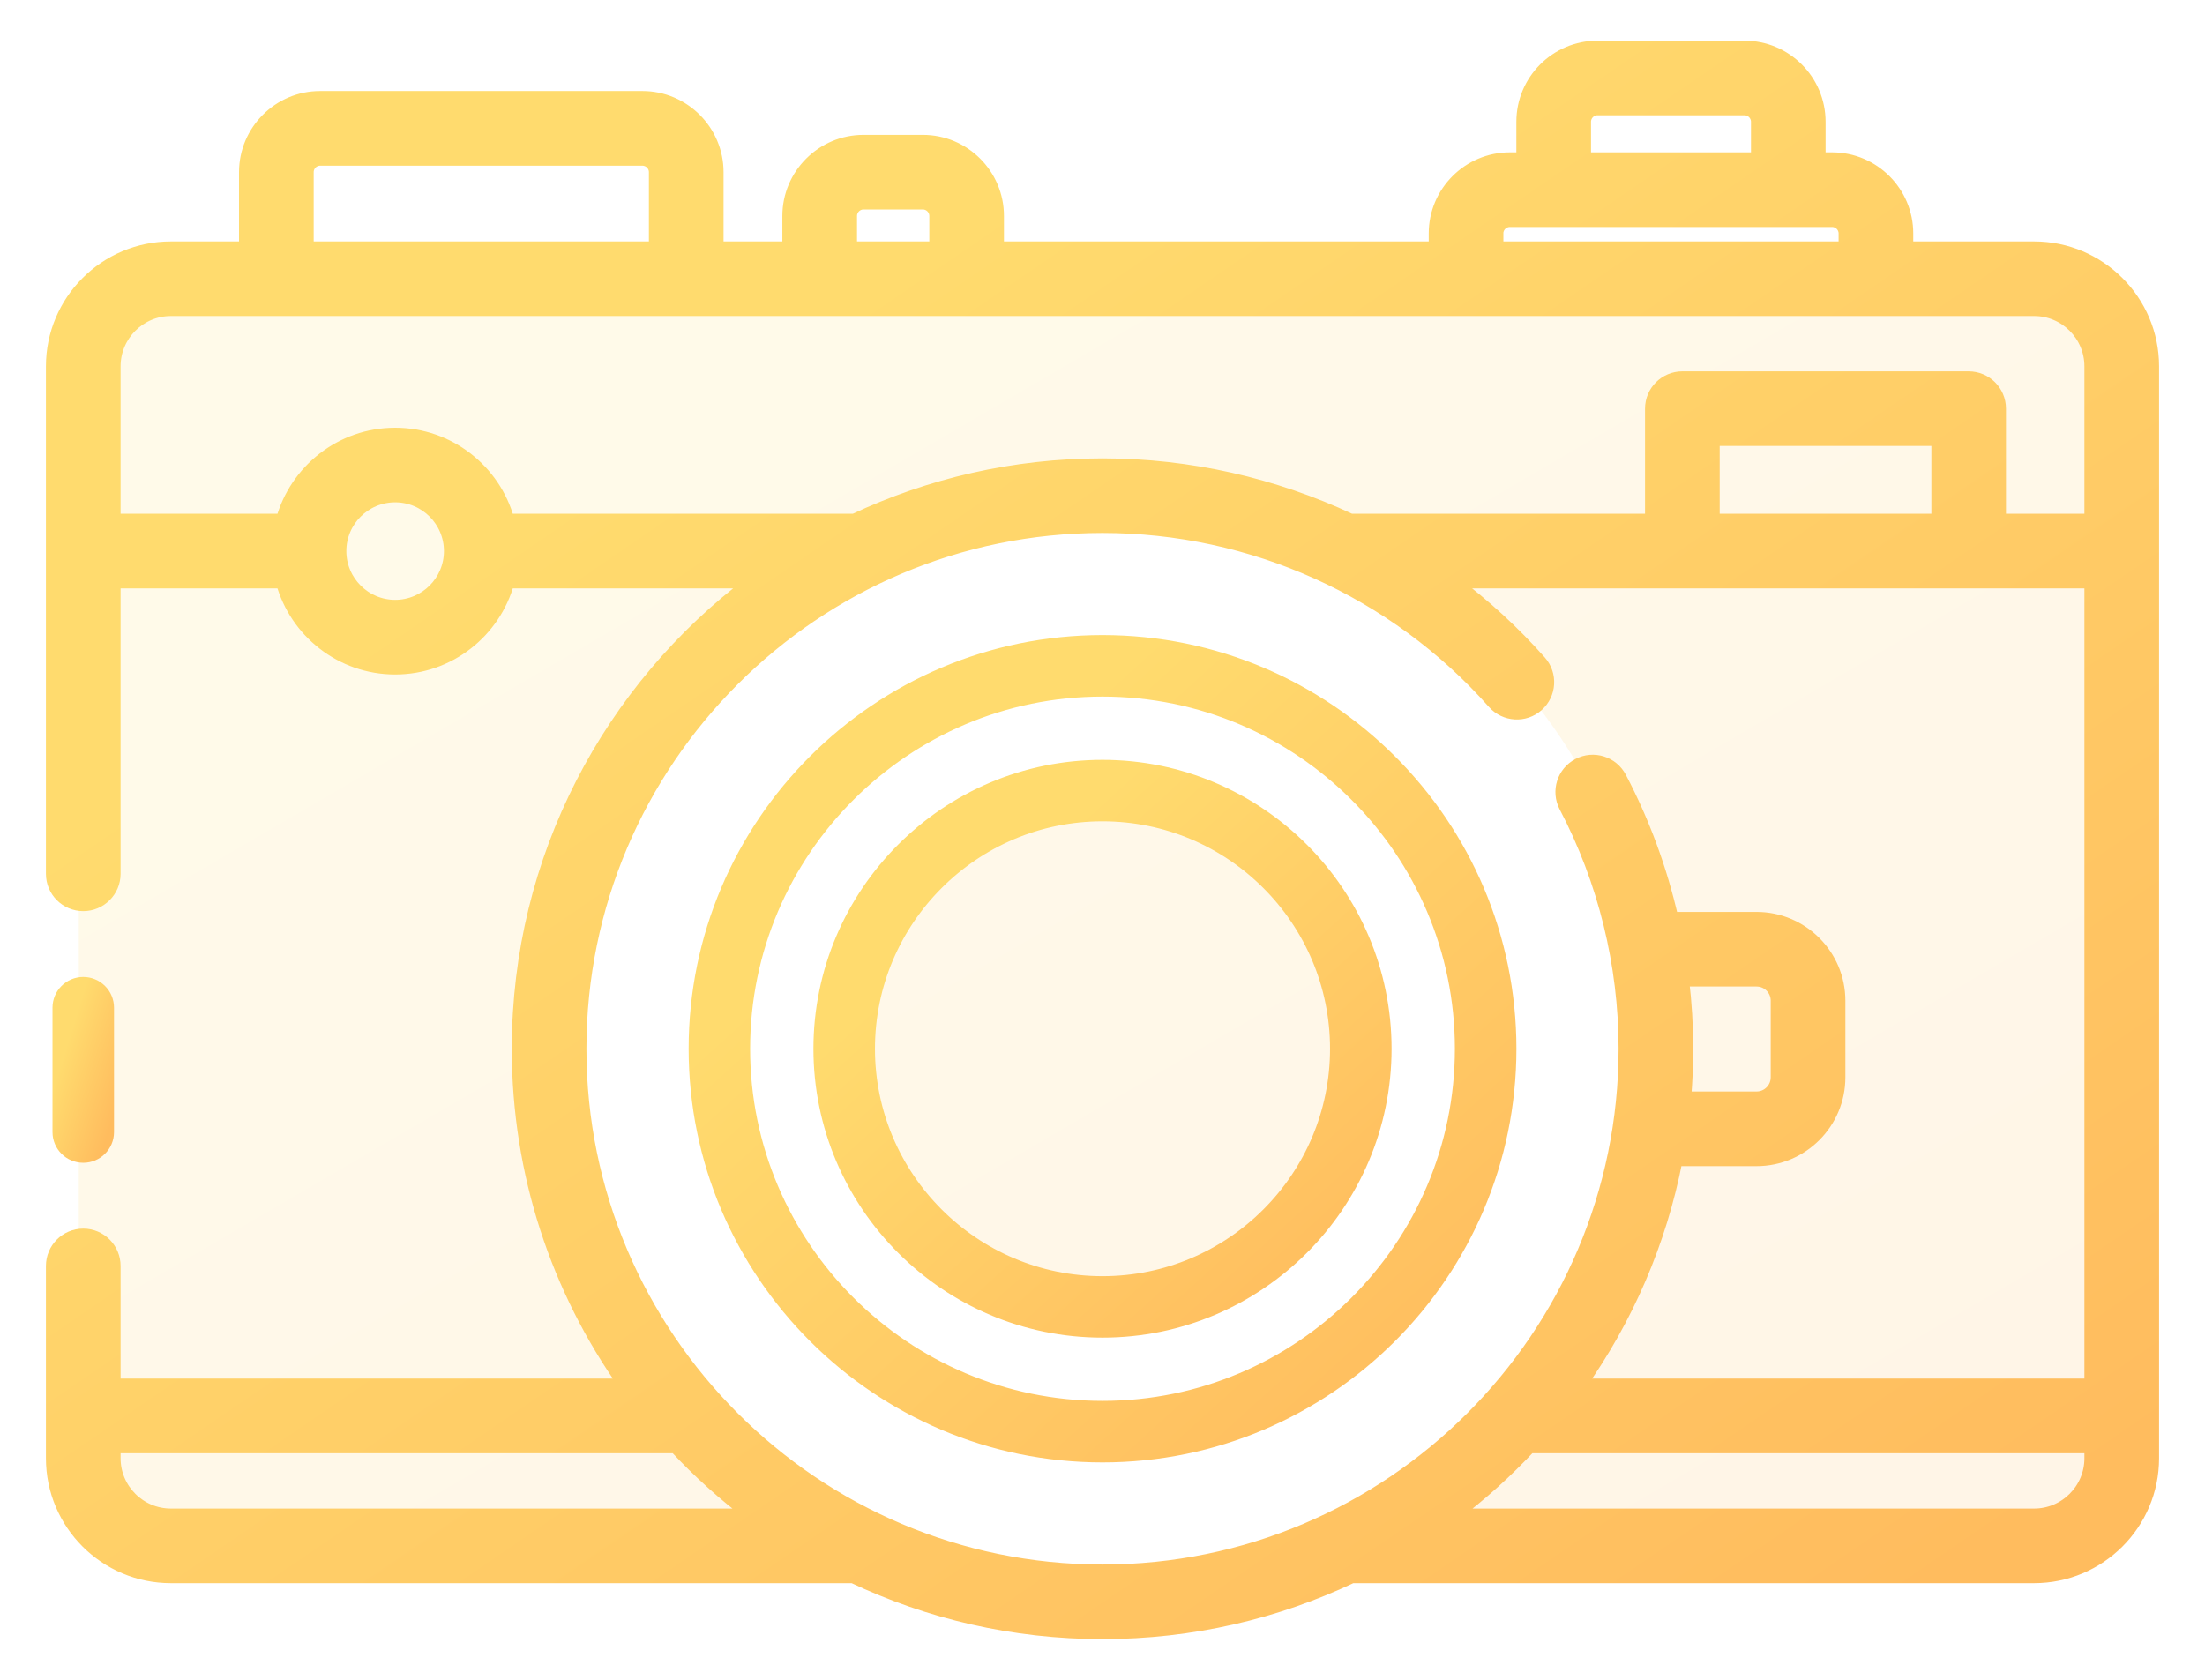
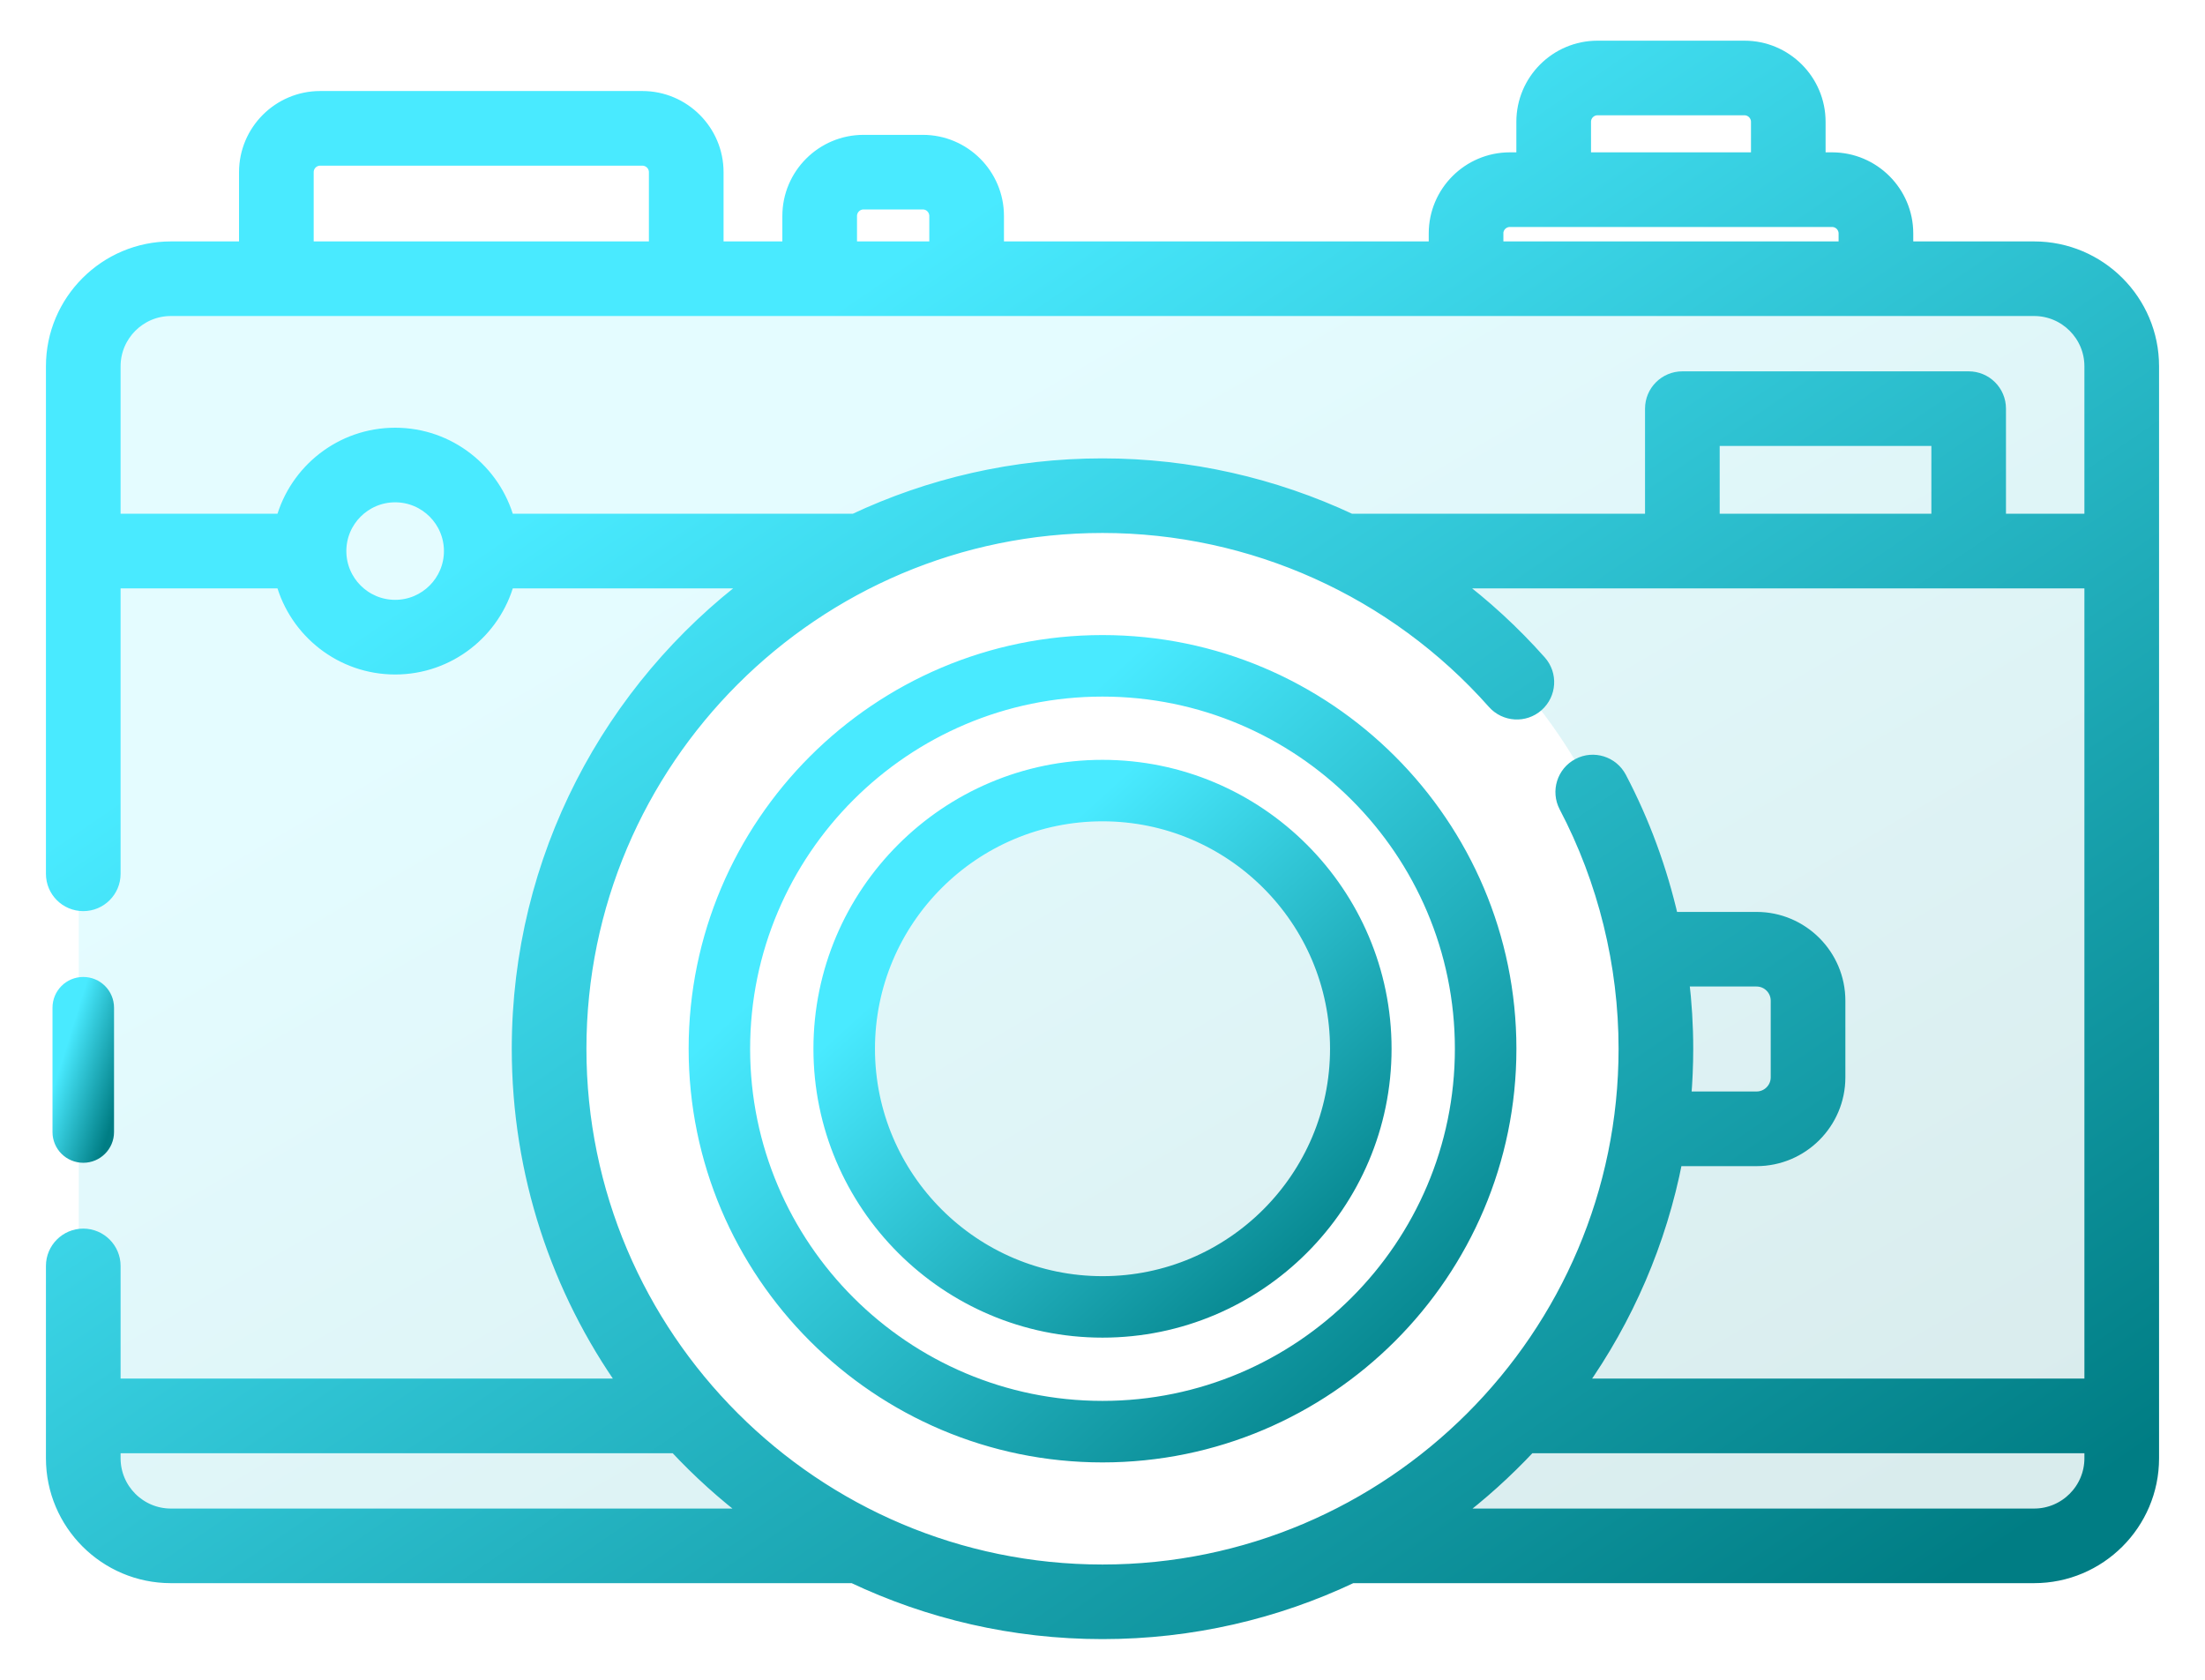
<svg xmlns="http://www.w3.org/2000/svg" width="42" height="32" viewBox="0 0 42 32" fill="none">
  <path opacity="0.15" fill-rule="evenodd" clip-rule="evenodd" d="M1.5 6.898C1.5 5.794 2.395 4.898 3.5 4.898H38.3C39.405 4.898 40.3 5.794 40.3 6.898V27.887C40.3 28.992 39.405 29.887 38.3 29.887H24.211C28.439 28.531 31.5 24.569 31.5 19.892C31.5 14.095 26.799 9.396 21 9.396C15.201 9.396 10.5 14.095 10.5 19.892C10.5 24.569 13.561 28.531 17.789 29.887H3.5C2.395 29.887 1.5 28.992 1.5 27.887V6.898ZM21 24.889C23.761 24.889 26 22.652 26 19.892C26 17.131 23.761 14.894 21 14.894C18.239 14.894 16 17.131 16 19.892C16 22.652 18.239 24.889 21 24.889Z" fill="url(#paint0_linear)" />
  <path d="M2.047 21.566C2.047 21.82 1.84 22.026 1.586 22.026C1.331 22.026 1.125 21.82 1.125 21.566V19.197C1.125 18.942 1.331 18.736 1.586 18.736C1.84 18.736 2.047 18.942 2.047 19.197V21.566Z" fill="url(#paint1_linear)" stroke="url(#paint2_linear)" stroke-width="0.25" />
  <path d="M38.745 4.724H36.318V4.447C36.318 3.665 35.681 3.027 34.897 3.027H34.648V2.32C34.648 1.537 34.011 0.9 33.228 0.9H30.428C29.645 0.9 29.008 1.537 29.008 2.32V3.027H28.759C27.976 3.027 27.339 3.664 27.339 4.447V4.724H18.998V4.114C18.998 3.331 18.361 2.694 17.578 2.694H16.448C15.665 2.694 15.027 3.331 15.027 4.114V4.724H13.657V3.279C13.657 2.497 13.019 1.859 12.236 1.859H6.098C5.315 1.859 4.678 2.497 4.678 3.279V4.724H3.255C2.012 4.724 1 5.735 1 6.978V16.646C1 16.97 1.262 17.232 1.586 17.232C1.909 17.232 2.172 16.97 2.172 16.646V11.084H5.379C5.637 12.028 6.502 12.724 7.527 12.724C8.552 12.724 9.416 12.028 9.674 11.084H14.328C11.625 13.115 9.873 16.346 9.873 19.978C9.873 22.363 10.628 24.575 11.912 26.387H2.172V24.116C2.172 23.793 1.909 23.53 1.586 23.53C1.262 23.53 1 23.793 1 24.116V27.78C1 29.023 2.012 30.034 3.255 30.034H16.249C17.691 30.717 19.301 31.1 21 31.1C22.699 31.1 24.31 30.717 25.752 30.033C25.757 30.033 25.761 30.034 25.766 30.034H38.745C39.988 30.034 41 29.023 41 27.78V6.978C41 5.735 39.988 4.724 38.745 4.724ZM30.18 2.32C30.18 2.183 30.291 2.071 30.429 2.071H33.228C33.365 2.071 33.477 2.183 33.477 2.32V3.027H30.18V2.32H30.18ZM28.51 4.447C28.51 4.31 28.622 4.199 28.759 4.199H34.897C35.034 4.199 35.146 4.31 35.146 4.447V4.724H28.511V4.447H28.51ZM16.199 4.114C16.199 3.977 16.311 3.865 16.448 3.865H17.578C17.715 3.865 17.826 3.977 17.826 4.114V4.724H16.199V4.114ZM5.85 3.279C5.85 3.142 5.961 3.031 6.098 3.031H12.236C12.373 3.031 12.485 3.142 12.485 3.279V4.724H5.85V3.279ZM7.527 11.552C6.945 11.552 6.472 11.079 6.472 10.498C6.472 9.917 6.945 9.444 7.527 9.444C8.108 9.444 8.581 9.917 8.581 10.498C8.581 11.079 8.108 11.552 7.527 11.552ZM9.674 9.912C9.416 8.969 8.552 8.273 7.527 8.273C6.501 8.273 5.637 8.969 5.379 9.912H2.172V6.978C2.172 6.381 2.658 5.895 3.255 5.895H38.745C39.342 5.895 39.828 6.381 39.828 6.978V9.912H38.084V7.784C38.084 7.461 37.822 7.199 37.498 7.199H32.045C31.722 7.199 31.459 7.461 31.459 7.784V9.912H25.727C24.263 9.226 22.651 8.857 21 8.857C19.31 8.857 17.707 9.236 16.271 9.912H9.674ZM32.631 9.912V8.37H36.913V9.912H32.631ZM3.255 28.863C2.658 28.863 2.172 28.377 2.172 27.78V27.559H12.867C13.31 28.034 13.794 28.471 14.314 28.863H3.255ZM11.045 19.979C11.045 14.492 15.511 10.028 21 10.028C23.847 10.028 26.564 11.251 28.454 13.384C28.669 13.626 29.039 13.649 29.281 13.434C29.523 13.219 29.546 12.849 29.331 12.607C28.828 12.04 28.273 11.531 27.676 11.084H39.828V26.387H30.088C30.983 25.123 31.62 23.665 31.925 22.09H33.458C34.322 22.09 35.025 21.387 35.025 20.523V19.064C35.025 18.2 34.322 17.497 33.458 17.497H31.845C31.632 16.565 31.301 15.661 30.857 14.816C30.706 14.53 30.352 14.419 30.066 14.57C29.779 14.72 29.669 15.074 29.819 15.361C30.562 16.775 30.955 18.372 30.955 19.979C30.955 25.465 26.489 29.929 21 29.929C15.511 29.929 11.045 25.465 11.045 19.979ZM32.048 18.668H33.458C33.676 18.668 33.853 18.845 33.853 19.063V20.523C33.853 20.741 33.676 20.918 33.458 20.918H32.087C32.113 20.608 32.127 20.295 32.127 19.978C32.127 19.54 32.1 19.102 32.048 18.668ZM38.745 28.863H27.686C28.206 28.471 28.69 28.034 29.134 27.559H39.828V27.78C39.828 28.377 39.342 28.863 38.745 28.863Z" fill="url(#paint3_linear)" stroke="url(#paint4_linear)" stroke-width="0.25" />
  <path d="M13.242 19.979C13.242 15.702 16.722 12.223 21 12.223C25.278 12.223 28.759 15.702 28.759 19.979C28.759 24.255 25.278 27.734 21 27.734C16.722 27.734 13.242 24.255 13.242 19.979ZM14.163 19.979C14.163 23.747 17.23 26.812 21 26.812C24.77 26.812 27.837 23.747 27.837 19.979C27.837 16.21 24.77 13.145 21 13.145C17.23 13.145 14.163 16.21 14.163 19.979Z" fill="url(#paint5_linear)" stroke="url(#paint6_linear)" stroke-width="0.25" />
  <path d="M15.619 19.979C15.619 17.013 18.033 14.6 21 14.6C23.967 14.6 26.381 17.013 26.381 19.979C26.381 22.944 23.967 25.357 21 25.357C18.033 25.357 15.619 22.944 15.619 19.979ZM16.541 19.979C16.541 22.436 18.541 24.436 21 24.436C23.459 24.436 25.459 22.436 25.459 19.979C25.459 17.52 23.459 15.521 21 15.521C18.541 15.521 16.541 17.52 16.541 19.979Z" fill="url(#paint7_linear)" stroke="url(#paint8_linear)" stroke-width="0.25" />
  <defs>
    <linearGradient id="paint0_linear" x1="3.699" y1="4.898" x2="22.569" y2="37.252" gradientUnits="userSpaceOnUse">
-       <stop offset="0.259" stop-color="#FFDB6E" />
-       <stop offset="1" stop-color="#FFBC5E" />
+       <stop offset="0.259" stop-color="#49EAFF" />
+       <stop offset="1" stop-color="#007D84" />
    </linearGradient>
    <linearGradient id="paint1_linear" x1="1.177" y1="18.736" x2="2.789" y2="19.235" gradientUnits="userSpaceOnUse">
-       <stop offset="0.259" stop-color="#FFDB6E" />
-       <stop offset="1" stop-color="#FFBC5E" />
+       <stop offset="0.259" stop-color="#49EAFF" />
+       <stop offset="1" stop-color="#007D84" />
    </linearGradient>
    <linearGradient id="paint2_linear" x1="1.177" y1="18.736" x2="2.789" y2="19.235" gradientUnits="userSpaceOnUse">
-       <stop offset="0.259" stop-color="#FFDB6E" />
-       <stop offset="1" stop-color="#FFBC5E" />
+       <stop offset="0.259" stop-color="#49EAFF" />
+       <stop offset="1" stop-color="#007D84" />
    </linearGradient>
    <linearGradient id="paint3_linear" x1="3.267" y1="0.9" x2="27.682" y2="36.609" gradientUnits="userSpaceOnUse">
-       <stop offset="0.259" stop-color="#FFDB6E" />
-       <stop offset="1" stop-color="#FFBC5E" />
+       <stop offset="0.259" stop-color="#49EAFF" />
+       <stop offset="1" stop-color="#007D84" />
    </linearGradient>
    <linearGradient id="paint4_linear" x1="3.267" y1="0.9" x2="27.682" y2="36.609" gradientUnits="userSpaceOnUse">
-       <stop offset="0.259" stop-color="#FFDB6E" />
-       <stop offset="1" stop-color="#FFBC5E" />
+       <stop offset="0.259" stop-color="#49EAFF" />
+       <stop offset="1" stop-color="#007D84" />
    </linearGradient>
    <linearGradient id="paint5_linear" x1="14.121" y1="12.223" x2="27.511" y2="27.015" gradientUnits="userSpaceOnUse">
-       <stop offset="0.259" stop-color="#FFDB6E" />
-       <stop offset="1" stop-color="#FFBC5E" />
+       <stop offset="0.259" stop-color="#49EAFF" />
+       <stop offset="1" stop-color="#007D84" />
    </linearGradient>
    <linearGradient id="paint6_linear" x1="14.121" y1="12.223" x2="27.511" y2="27.015" gradientUnits="userSpaceOnUse">
-       <stop offset="0.259" stop-color="#FFDB6E" />
-       <stop offset="1" stop-color="#FFBC5E" />
+       <stop offset="0.259" stop-color="#49EAFF" />
+       <stop offset="1" stop-color="#007D84" />
    </linearGradient>
    <linearGradient id="paint7_linear" x1="16.229" y1="14.6" x2="25.516" y2="24.859" gradientUnits="userSpaceOnUse">
-       <stop offset="0.259" stop-color="#FFDB6E" />
-       <stop offset="1" stop-color="#FFBC5E" />
+       <stop offset="0.259" stop-color="#49EAFF" />
+       <stop offset="1" stop-color="#007D84" />
    </linearGradient>
    <linearGradient id="paint8_linear" x1="16.229" y1="14.6" x2="25.516" y2="24.859" gradientUnits="userSpaceOnUse">
-       <stop offset="0.259" stop-color="#FFDB6E" />
-       <stop offset="1" stop-color="#FFBC5E" />
+       <stop offset="0.259" stop-color="#49EAFF" />
+       <stop offset="1" stop-color="#007D84" />
    </linearGradient>
  </defs>
</svg>
